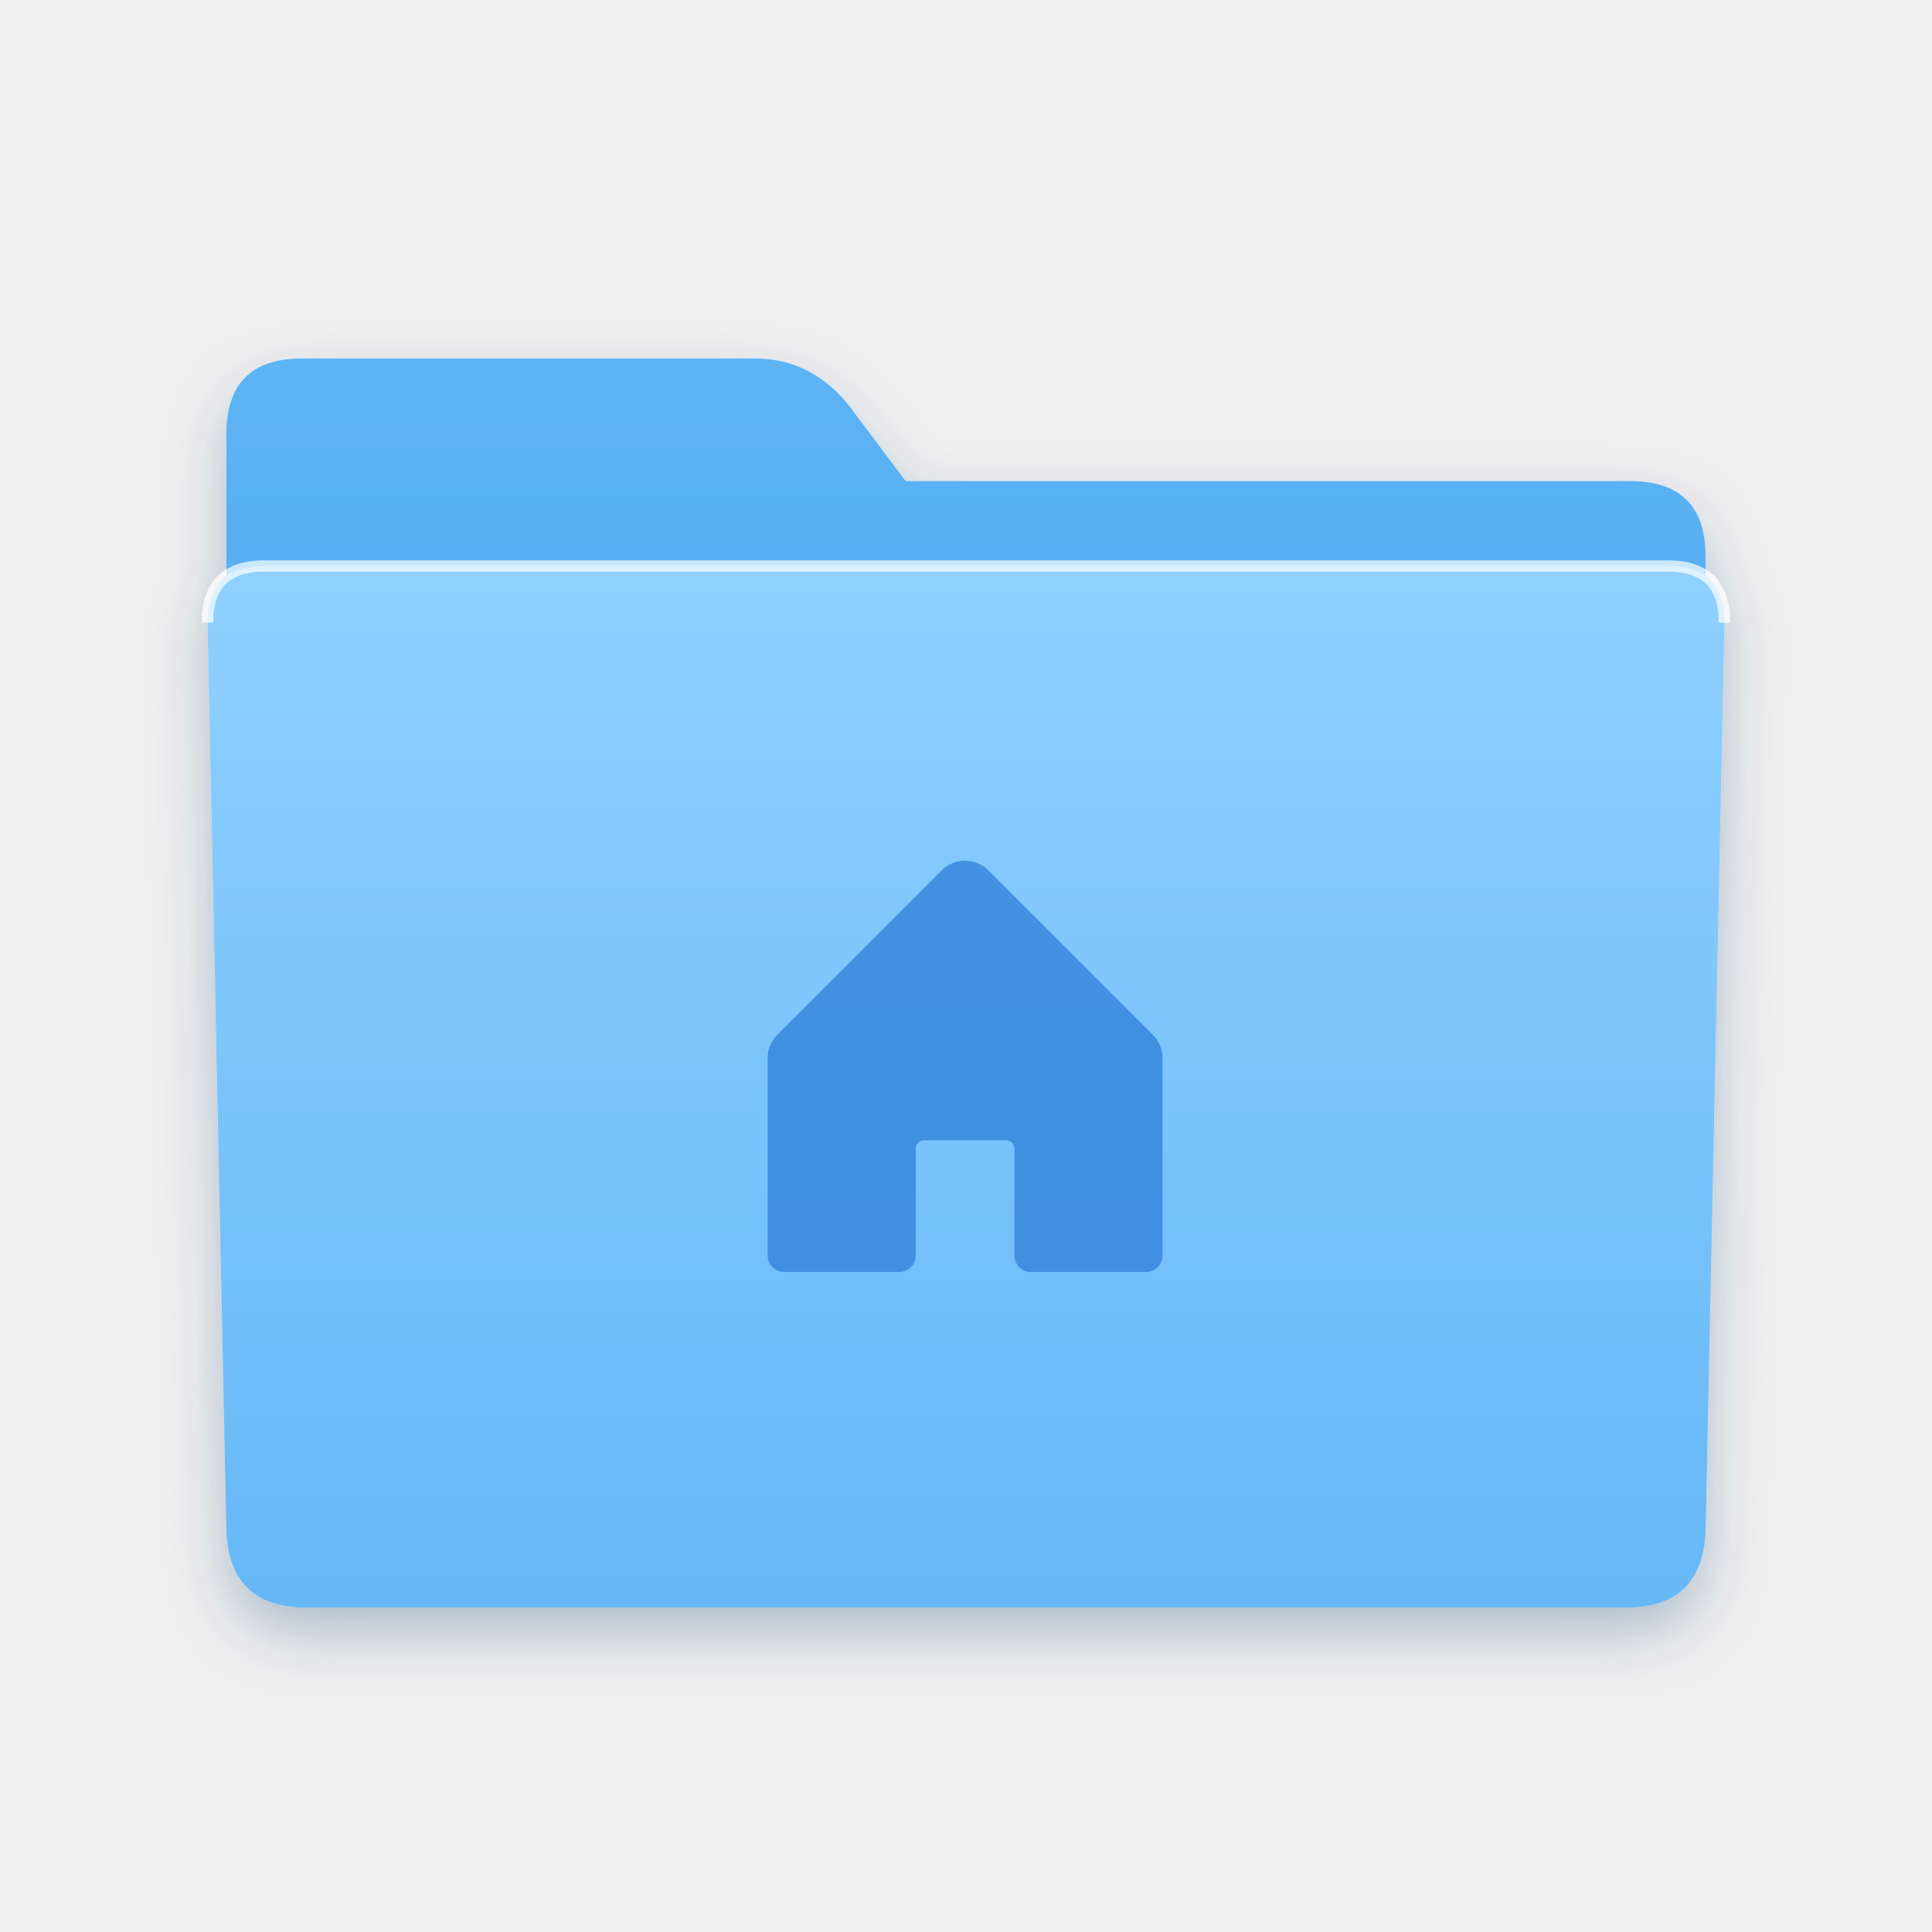
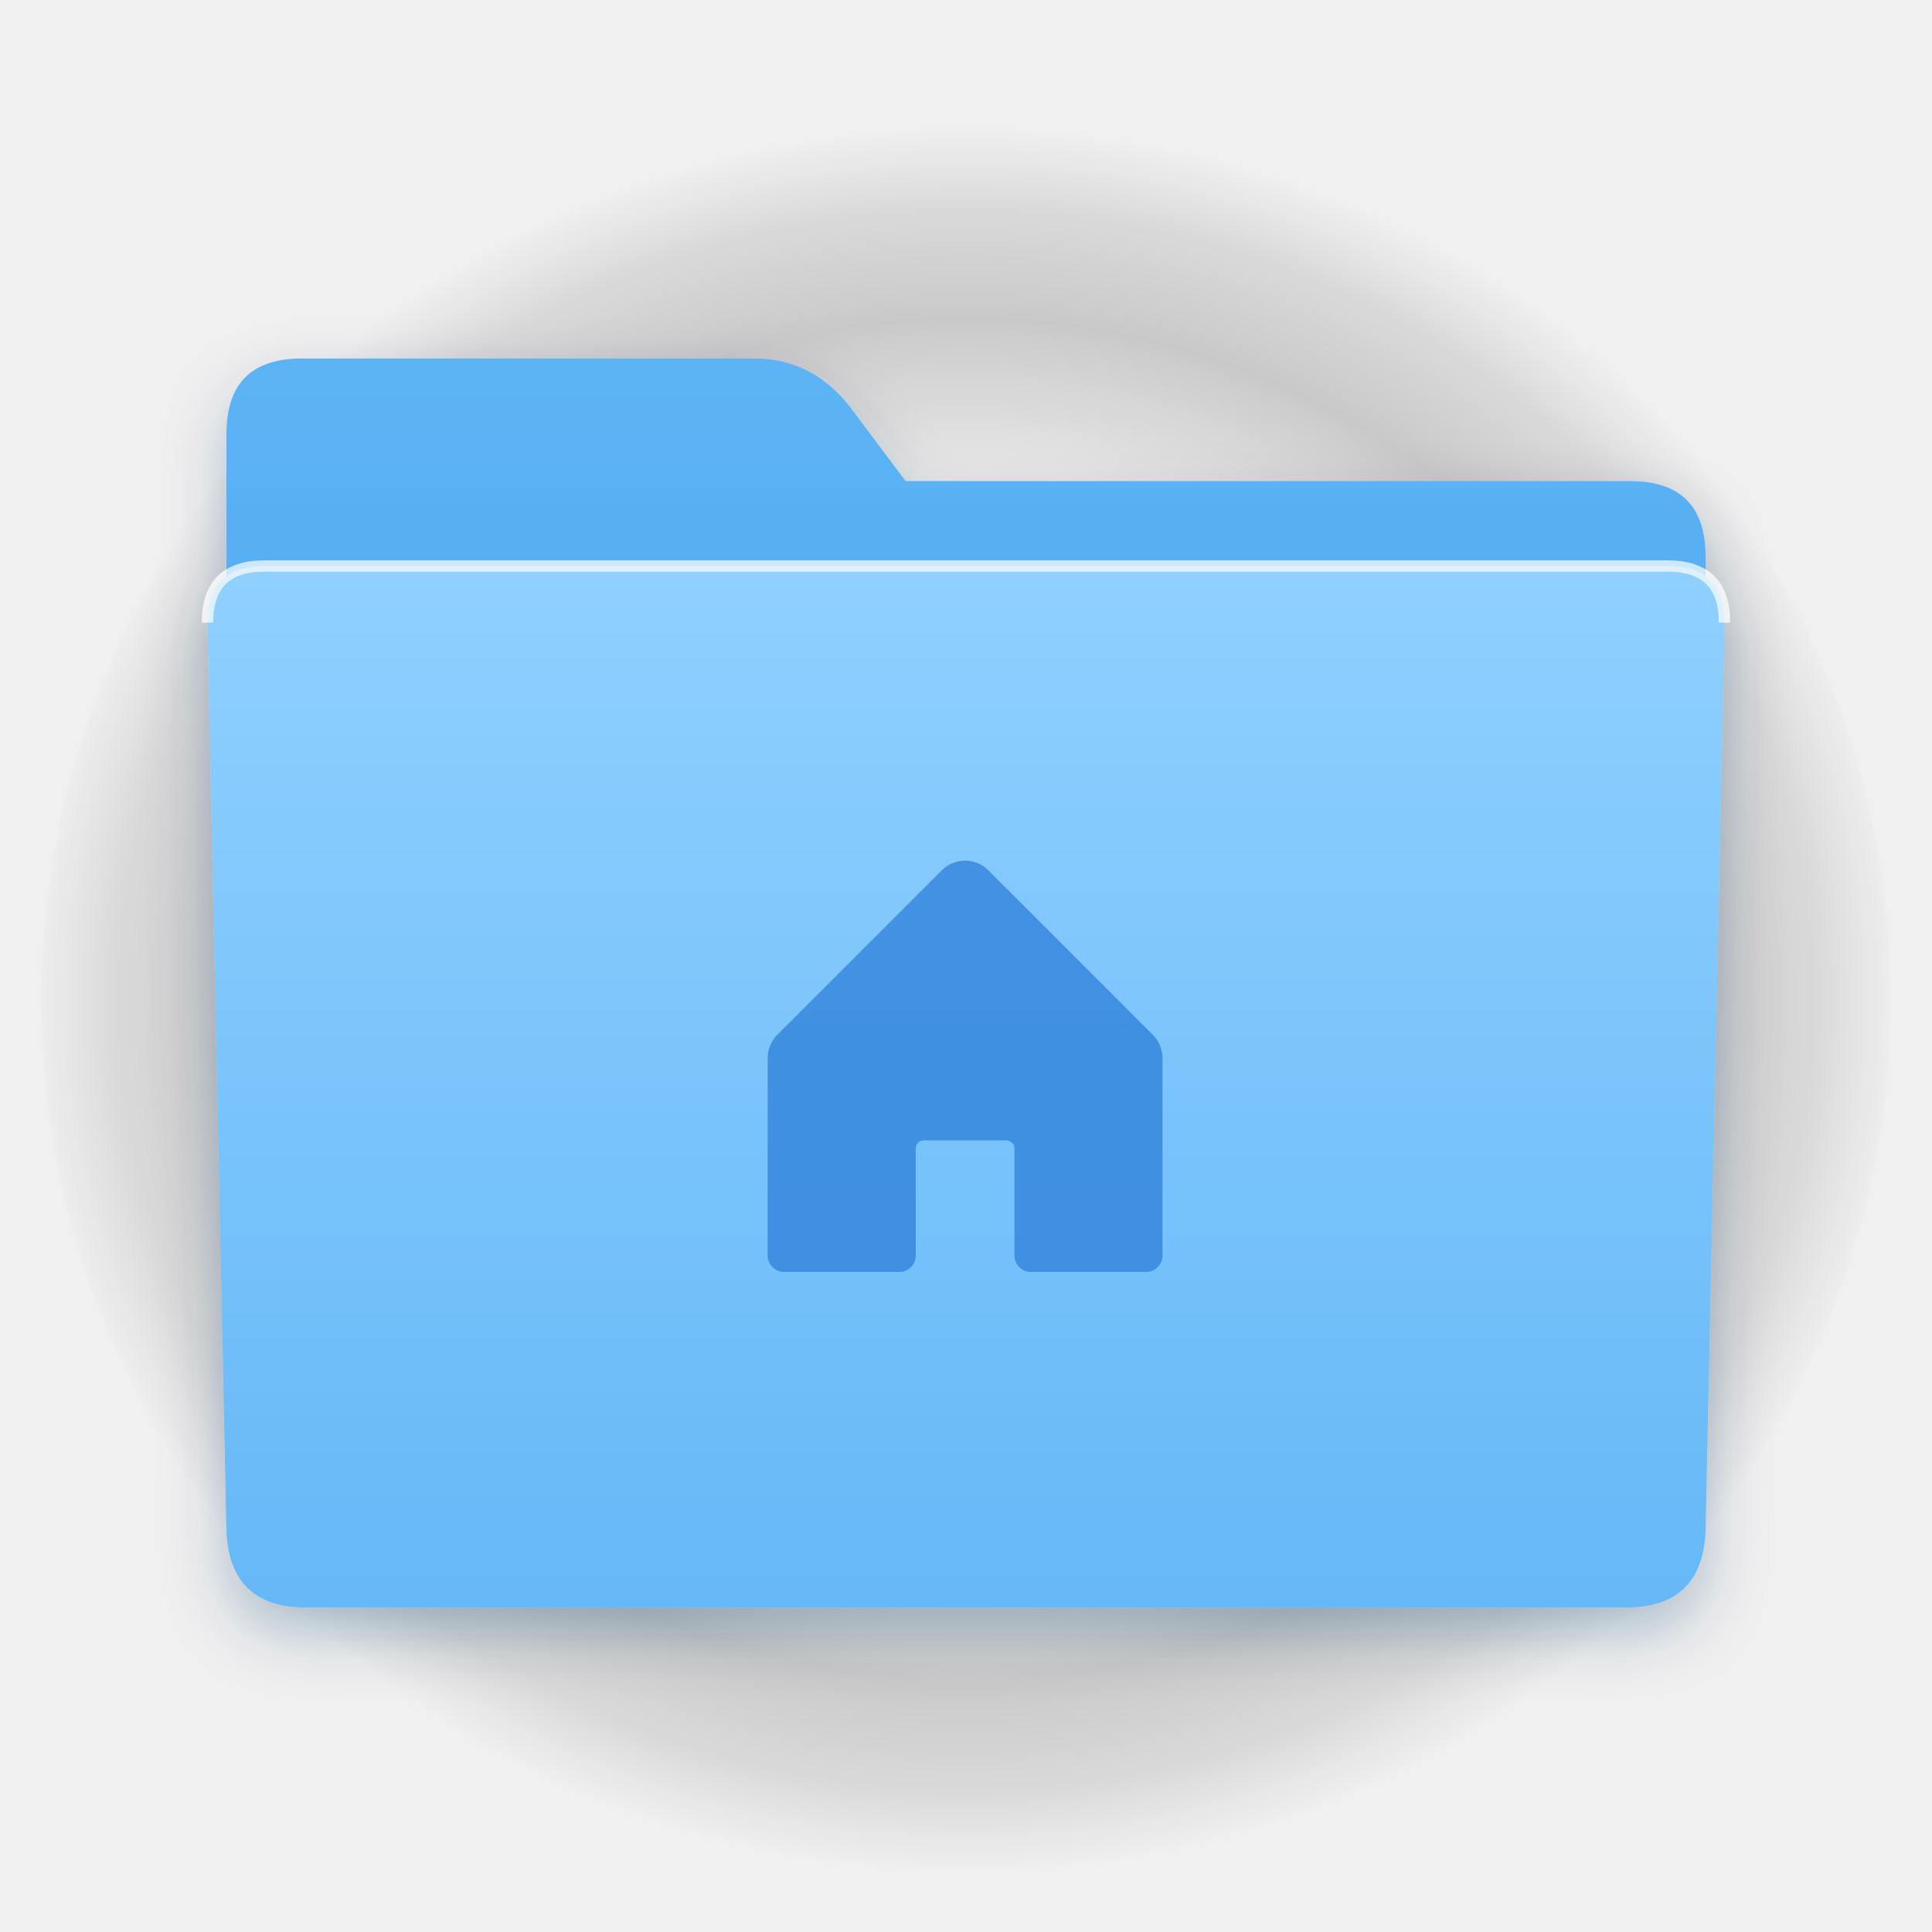
<svg xmlns="http://www.w3.org/2000/svg" viewBox="0 0 1024 1024">
  <defs>
    <linearGradient id="back" x1="0" y1="0" x2="0" y2="1">
      <stop offset="0" stop-color="#5DB4F5" />
      <stop offset="1" stop-color="#3D97E6" />
    </linearGradient>
    <linearGradient id="front" x1="0" y1="0" x2="0" y2="1">
      <stop offset="0" stop-color="#8FD0FF" />
      <stop offset="1" stop-color="#66B8F7" />
    </linearGradient>
+     <radialGradient id="halo" cx="0.5" cy="0.5" r="0.5">
+       <stop offset="0.55" stop-color="#000000" stop-opacity="0" />
+       <stop offset="0.78" stop-color="#000000" stop-opacity="0.16" />
+       <stop offset="0.9" stop-color="#000000" stop-opacity="0.10" />
+       <stop offset="1" stop-color="#000000" stop-opacity="0" />
+     </radialGradient>
    <filter id="sh" x="-20%" y="-20%" width="140%" height="140%">
      <feDropShadow dx="0" dy="14" stdDeviation="16" flood-color="#0a3a70" flood-opacity="0.28" />
    </filter>
  </defs>
+   <ellipse cx="512" cy="530" rx="490" ry="470" fill="url(#halo)" />
  <g filter="url(#sh)">
    <path d="M120,230 Q120,190 160,190 L400,190 Q430,190 450,215 L480,255 L864,255 Q904,255 904,295 L904,800 Q904,840 864,840 L160,840 Q120,840 120,800 Z" fill="url(#back)" />
    <path d="M110,330 Q110,300 140,300 L884,300 Q914,300 914,330 L904,812 Q902,852 862,852 L162,852 Q122,852 120,812 Z" fill="url(#front)" />
    <path d="M110,330 Q110,300 140,300 L884,300 Q914,300 914,330" fill="none" stroke="#ffffff" stroke-opacity="0.7" stroke-width="6" />
    <g fill="#2E7FD9" fill-opacity="0.75" transform="translate(372,430) scale(1.09)">
      <path d="M224,120v96a8,8,0,0,1-8,8H160a8,8,0,0,1-8-8V164a4,4,0,0,0-4-4H108a4,4,0,0,0-4,4v52a8,8,0,0,1-8,8H40a8,8,0,0,1-8-8V120a16,16,0,0,1,4.69-11.31l80-80a16,16,0,0,1,22.62,0l80,80A16,16,0,0,1,224,120Z" />
    </g>
  </g>
</svg>
